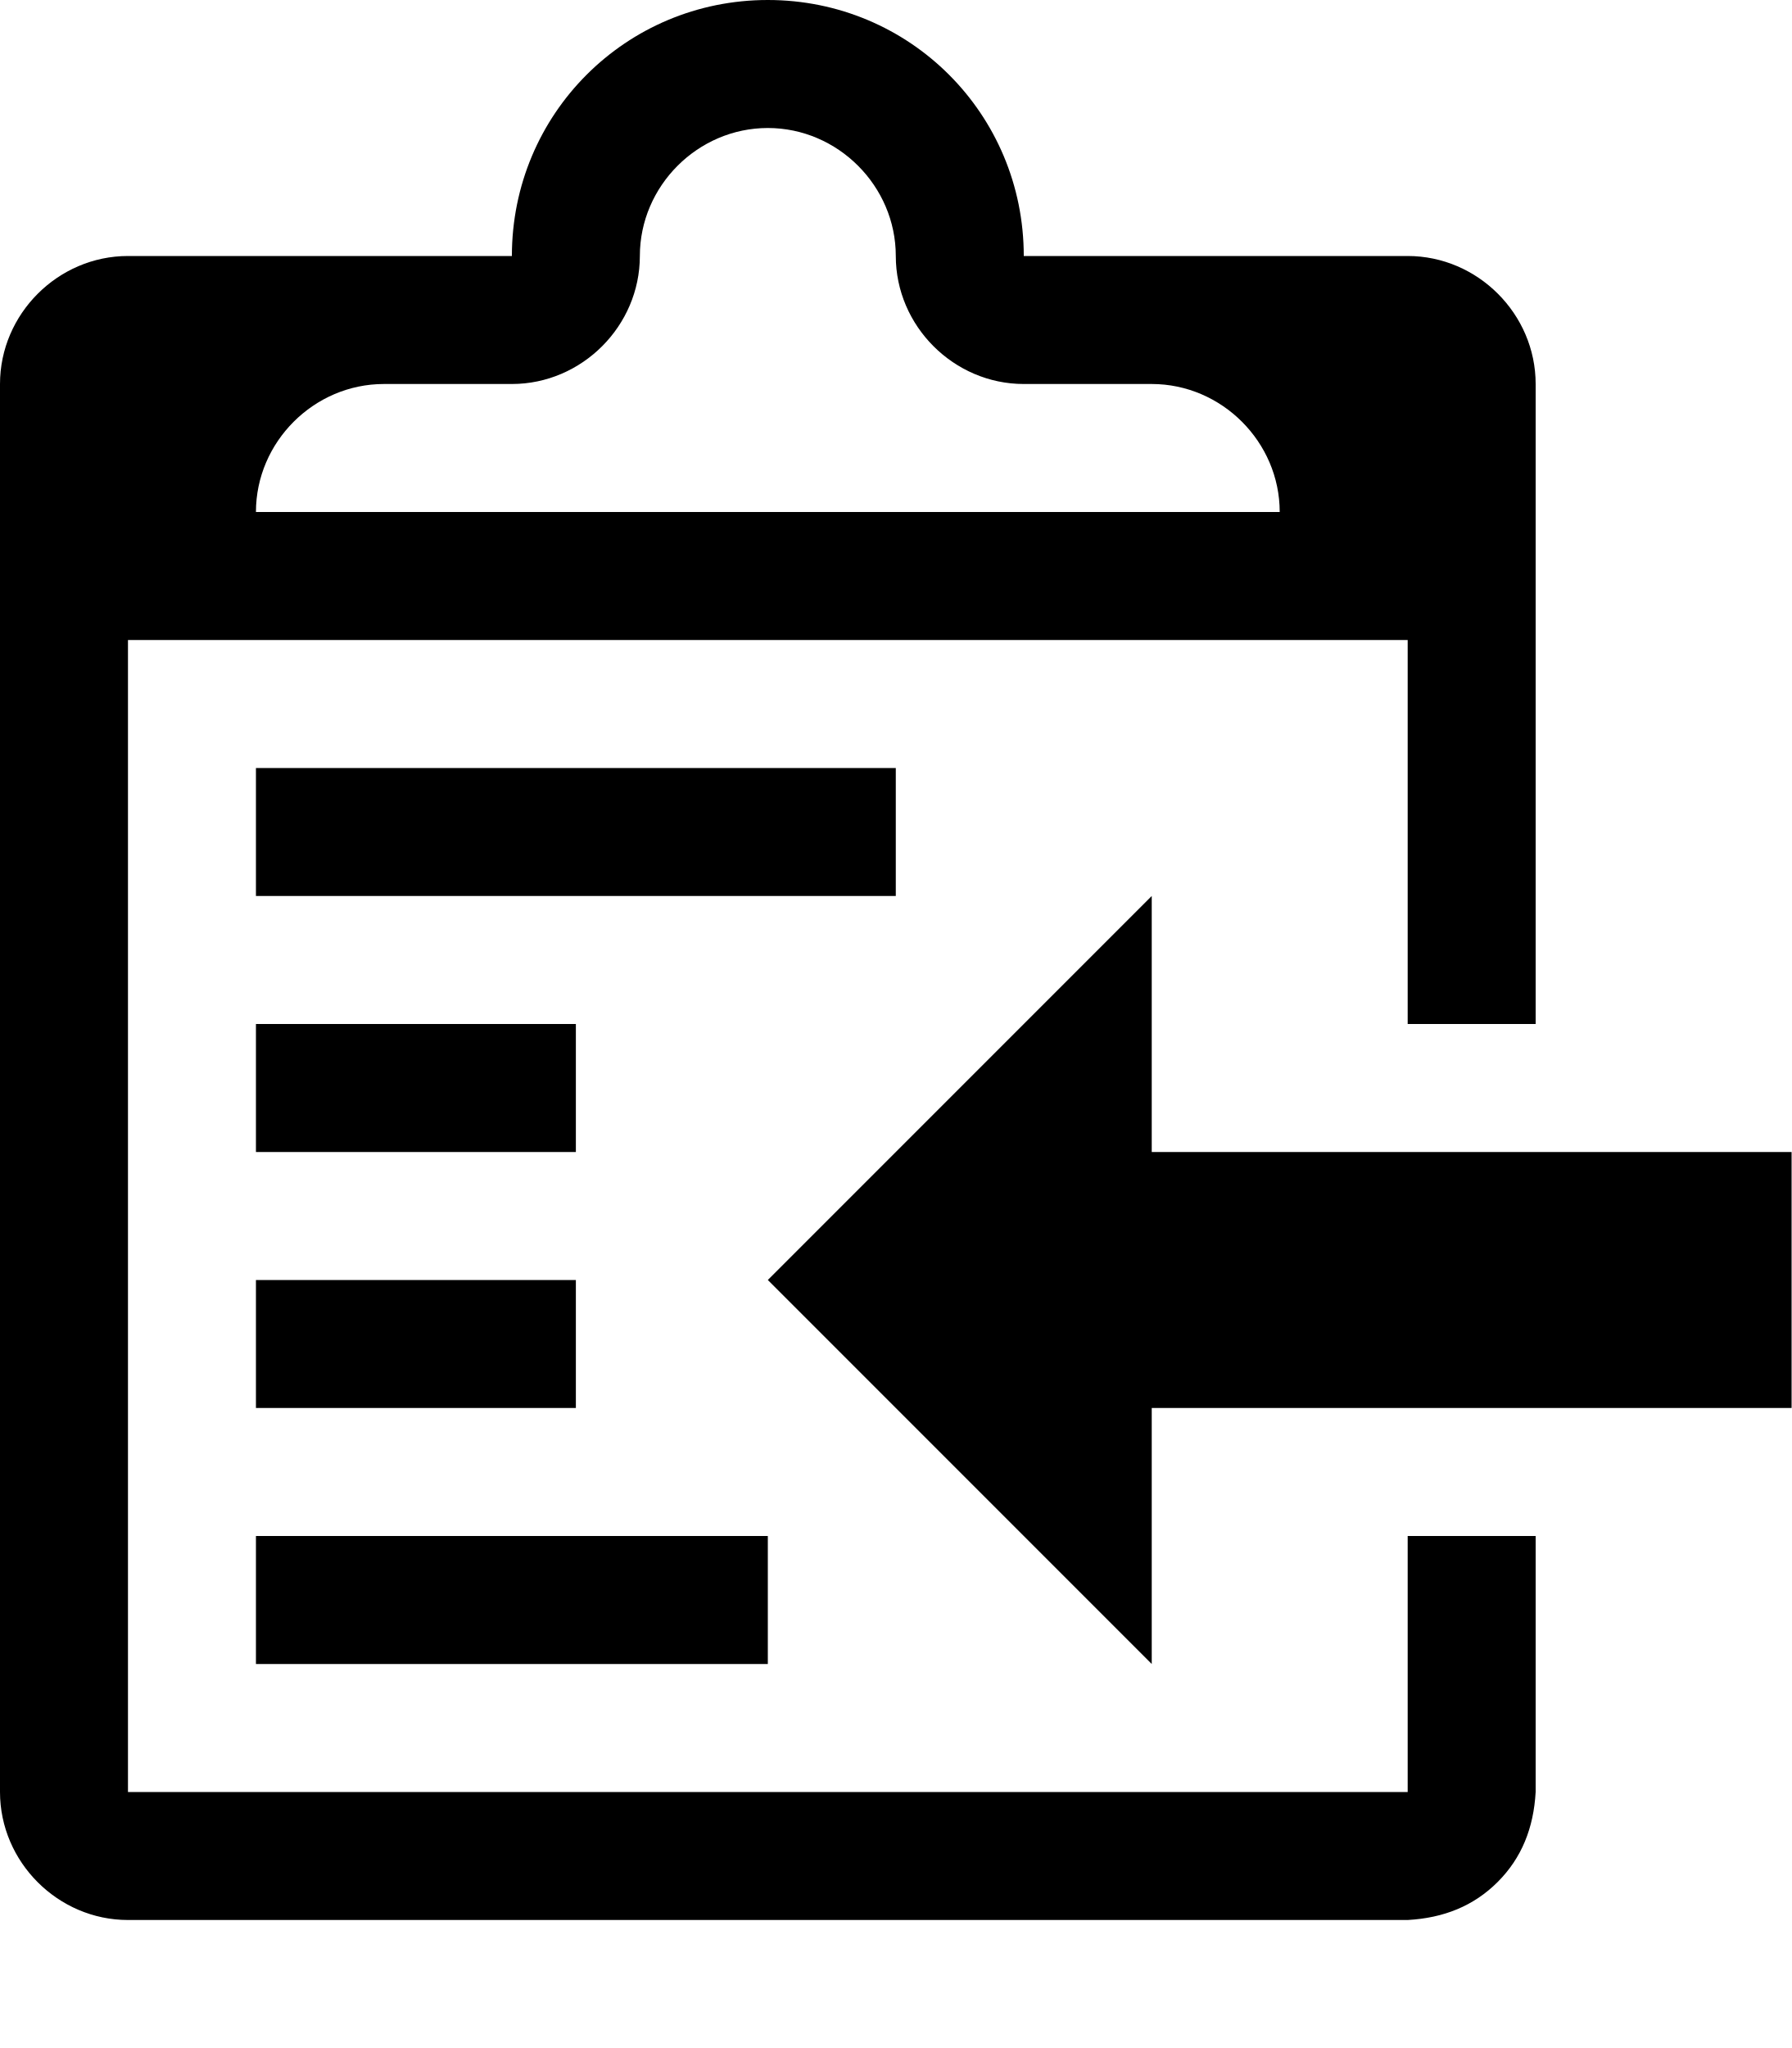
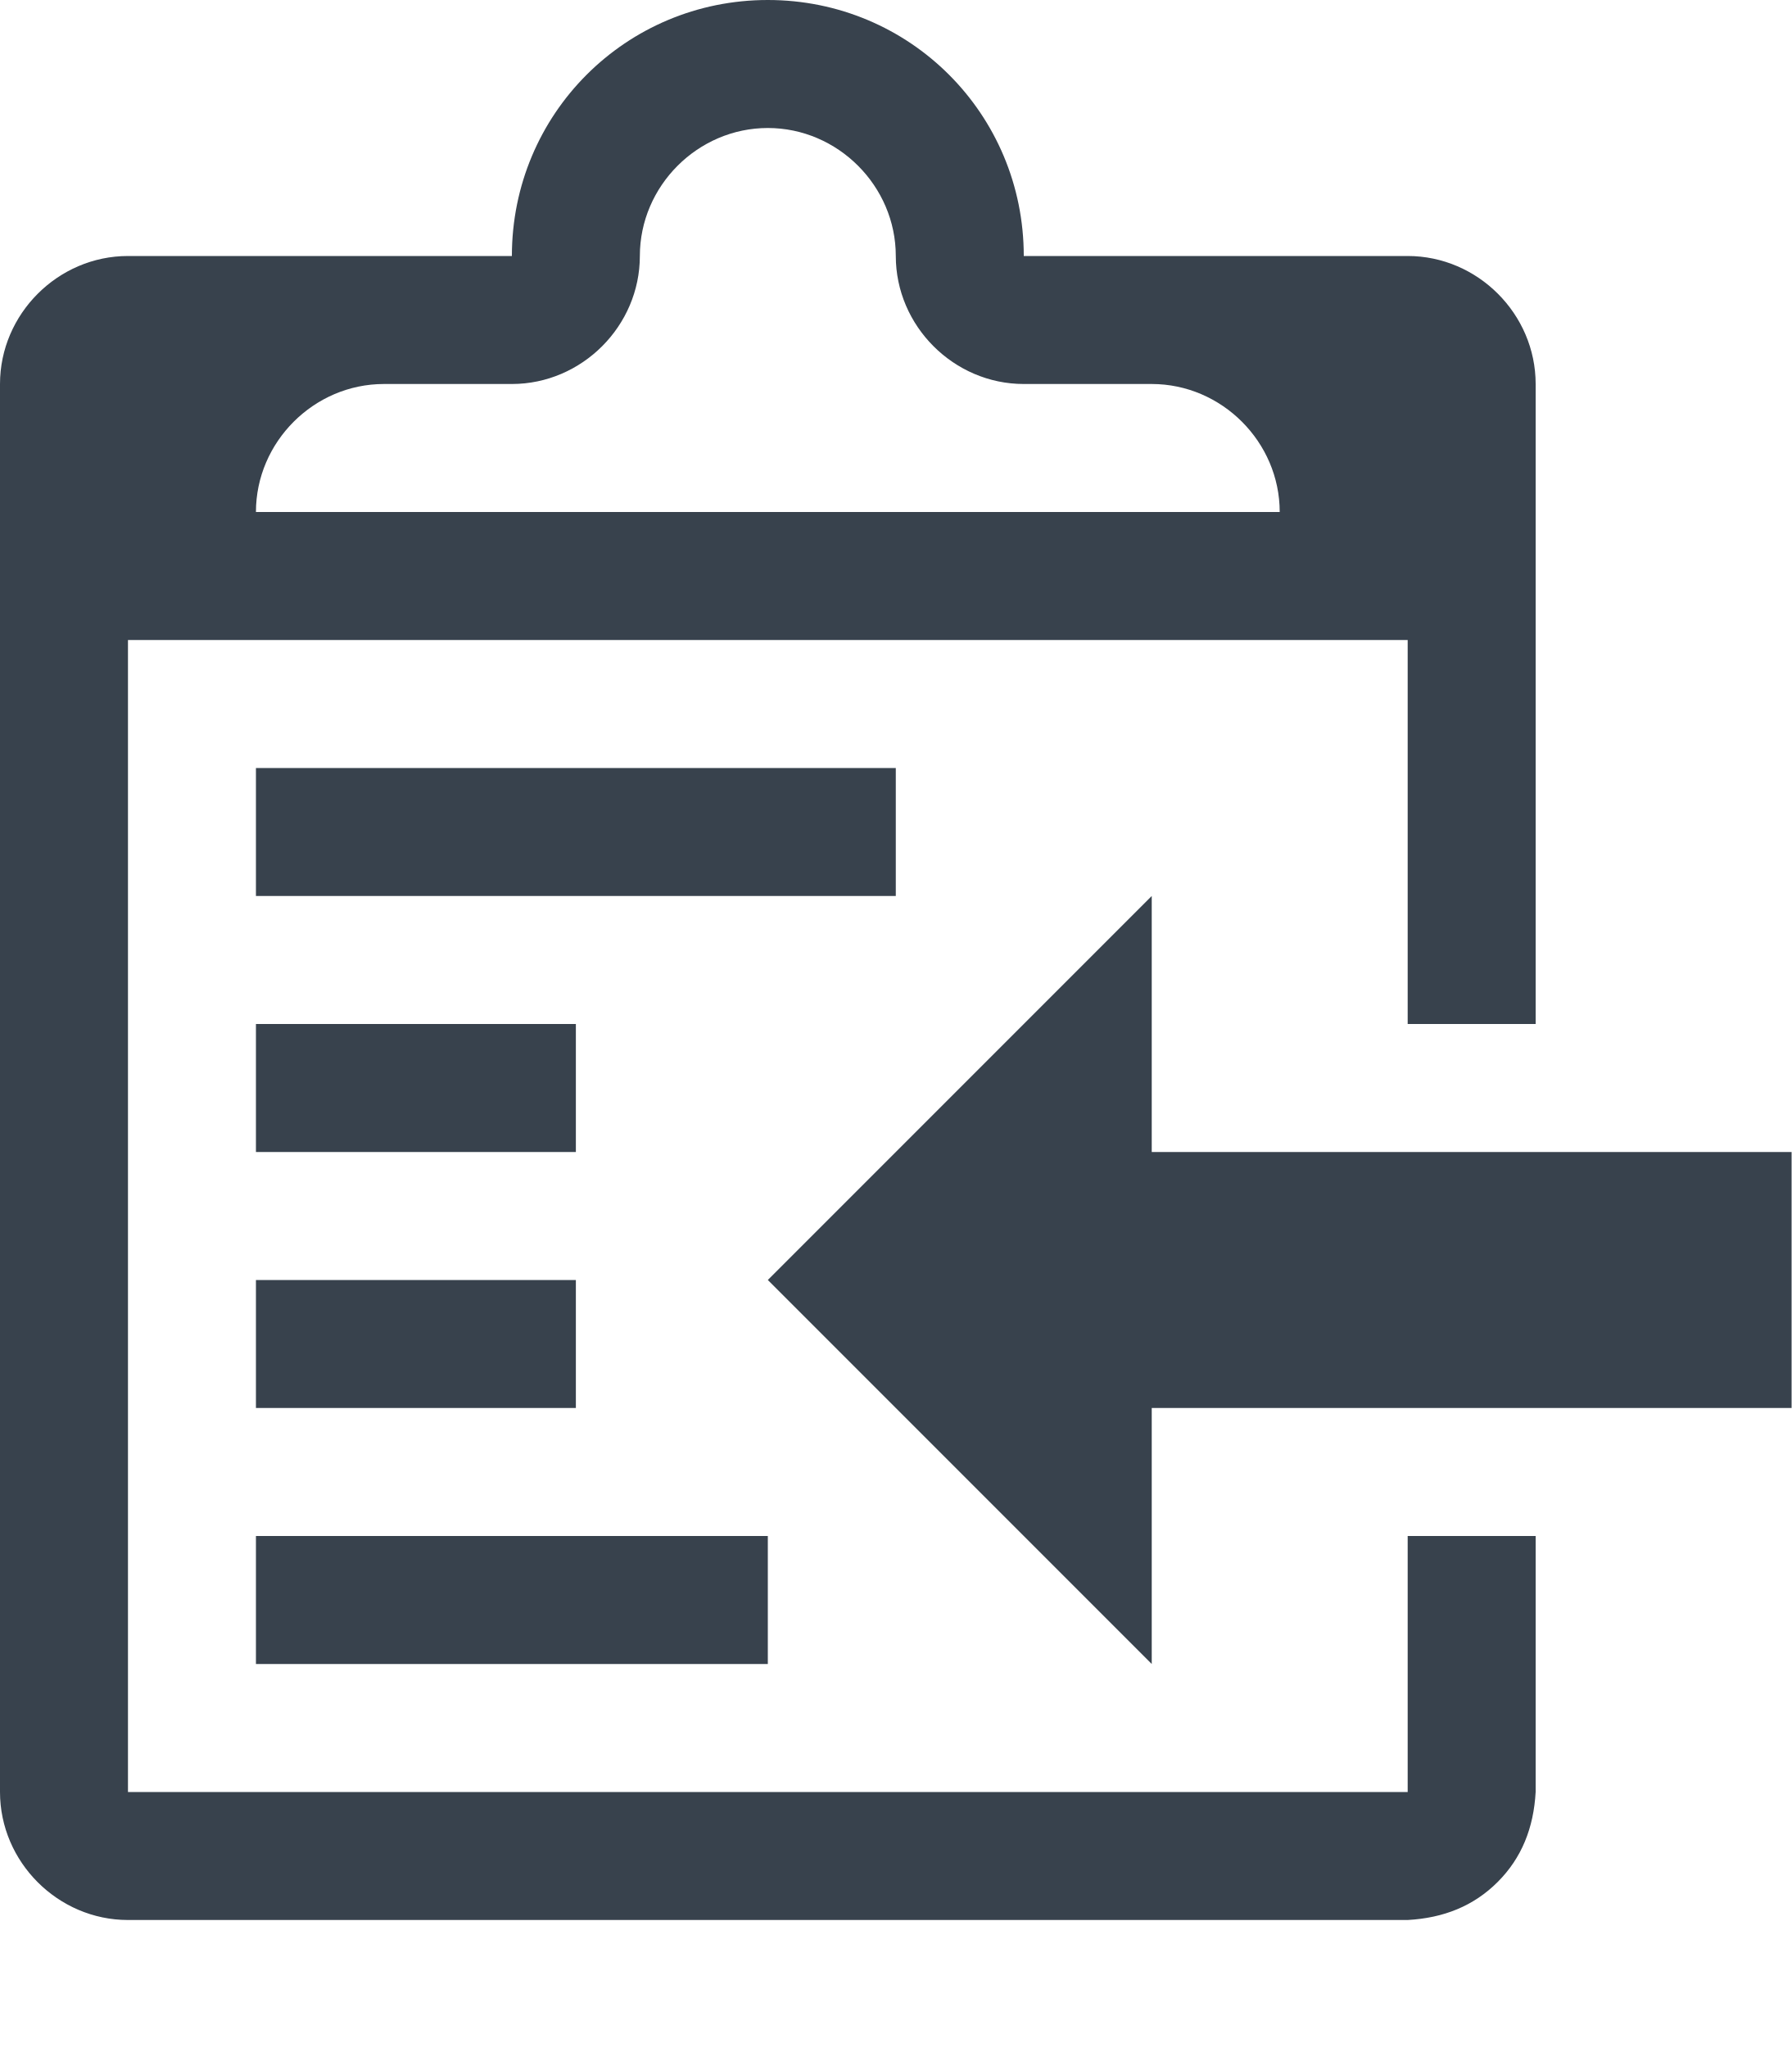
<svg xmlns="http://www.w3.org/2000/svg" height="1024" width="896">
-   <path d="M128 768h256v64H128v-64z m320-384H128v64h320v-64z m128 192V448L384 640l192 192V704h320V576H576z m-288-64H128v64h160v-64zM128 704h160v-64H128v64z m576 64h64v128c-1 18-7 33-19 45s-27 18-45 19H64c-35 0-64-29-64-64V192c0-35 29-64 64-64h192C256 57 313 0 384 0s128 57 128 128h192c35 0 64 29 64 64v320h-64V320H64v576h640V768zM128 256h512c0-35-29-64-64-64h-64c-35 0-64-29-64-64s-29-64-64-64-64 29-64 64-29 64-64 64h-64c-35 0-64 29-64 64z" />
+   <path style="fill:#38424d;" d="M128 768h256v64H128v-64z m320-384H128v64h320v-64z m128 192V448L384 640l192 192V704h320V576H576z m-288-64H128v64h160v-64zM128 704h160v-64H128v64z m576 64h64v128c-1 18-7 33-19 45s-27 18-45 19H64c-35 0-64-29-64-64V192c0-35 29-64 64-64h192C256 57 313 0 384 0s128 57 128 128h192c35 0 64 29 64 64v320h-64V320H64v576h640V768zM128 256h512c0-35-29-64-64-64h-64c-35 0-64-29-64-64s-29-64-64-64-64 29-64 64-29 64-64 64h-64c-35 0-64 29-64 64z" />
</svg>
